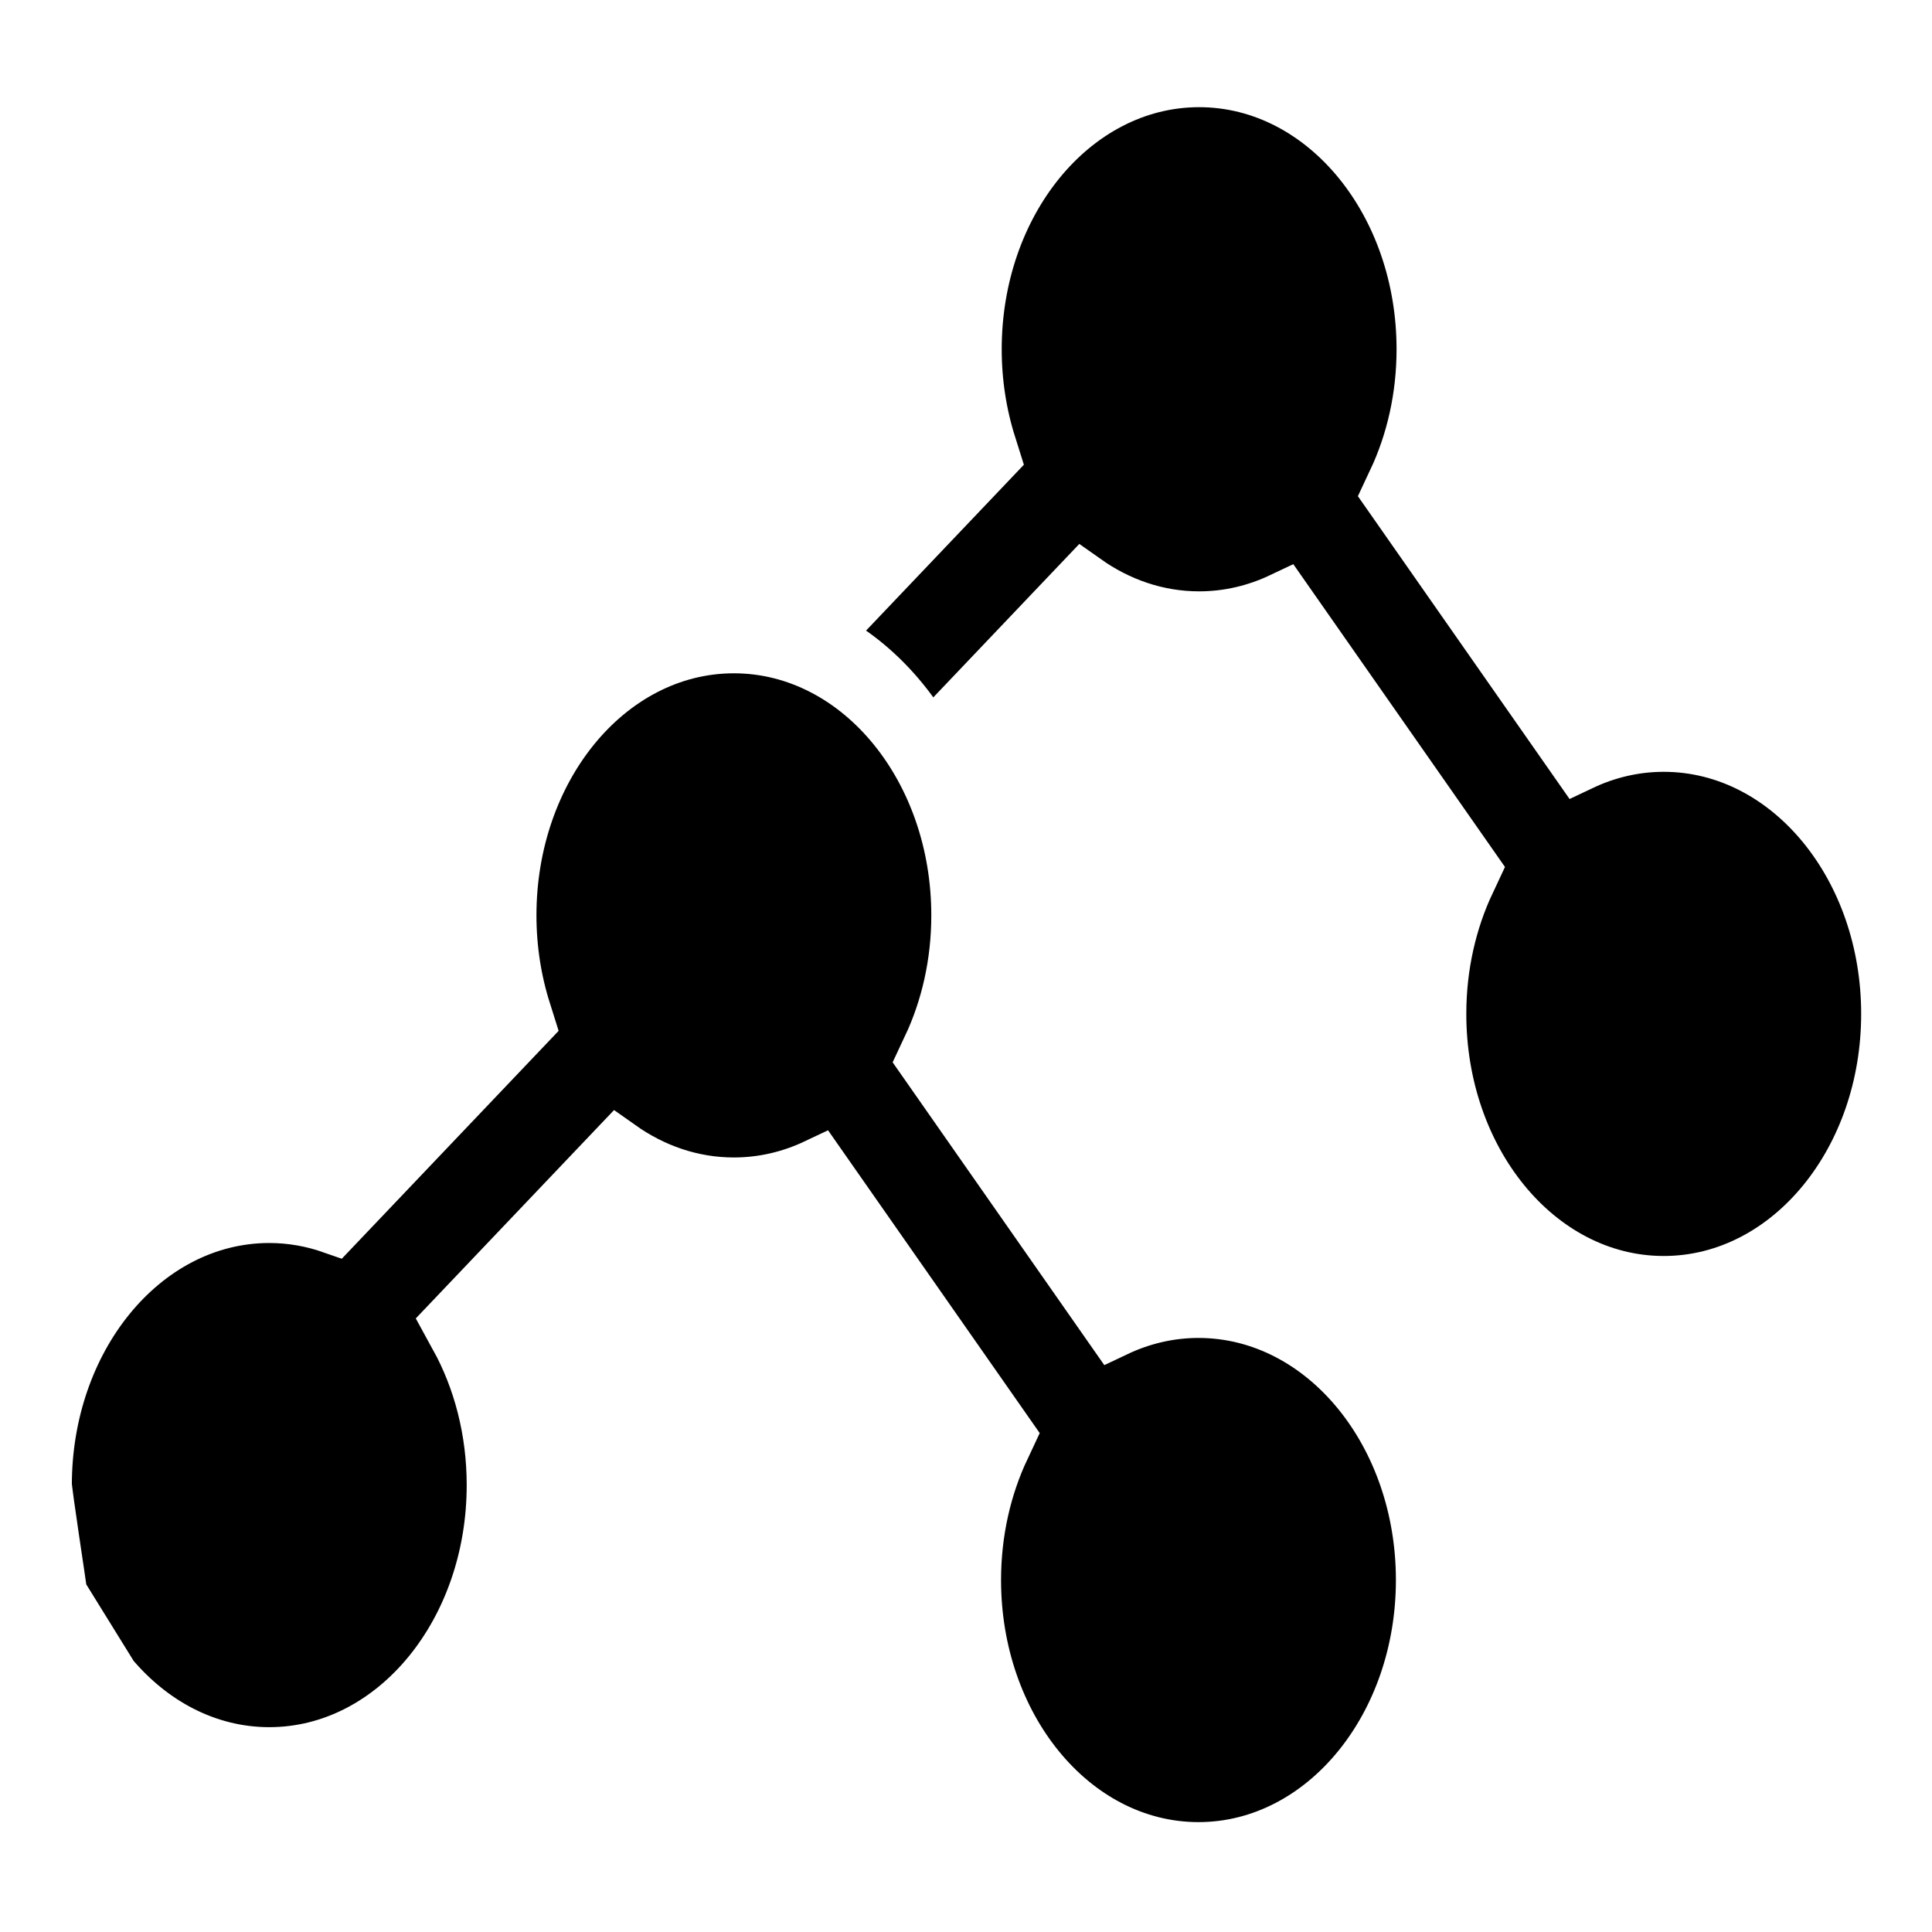
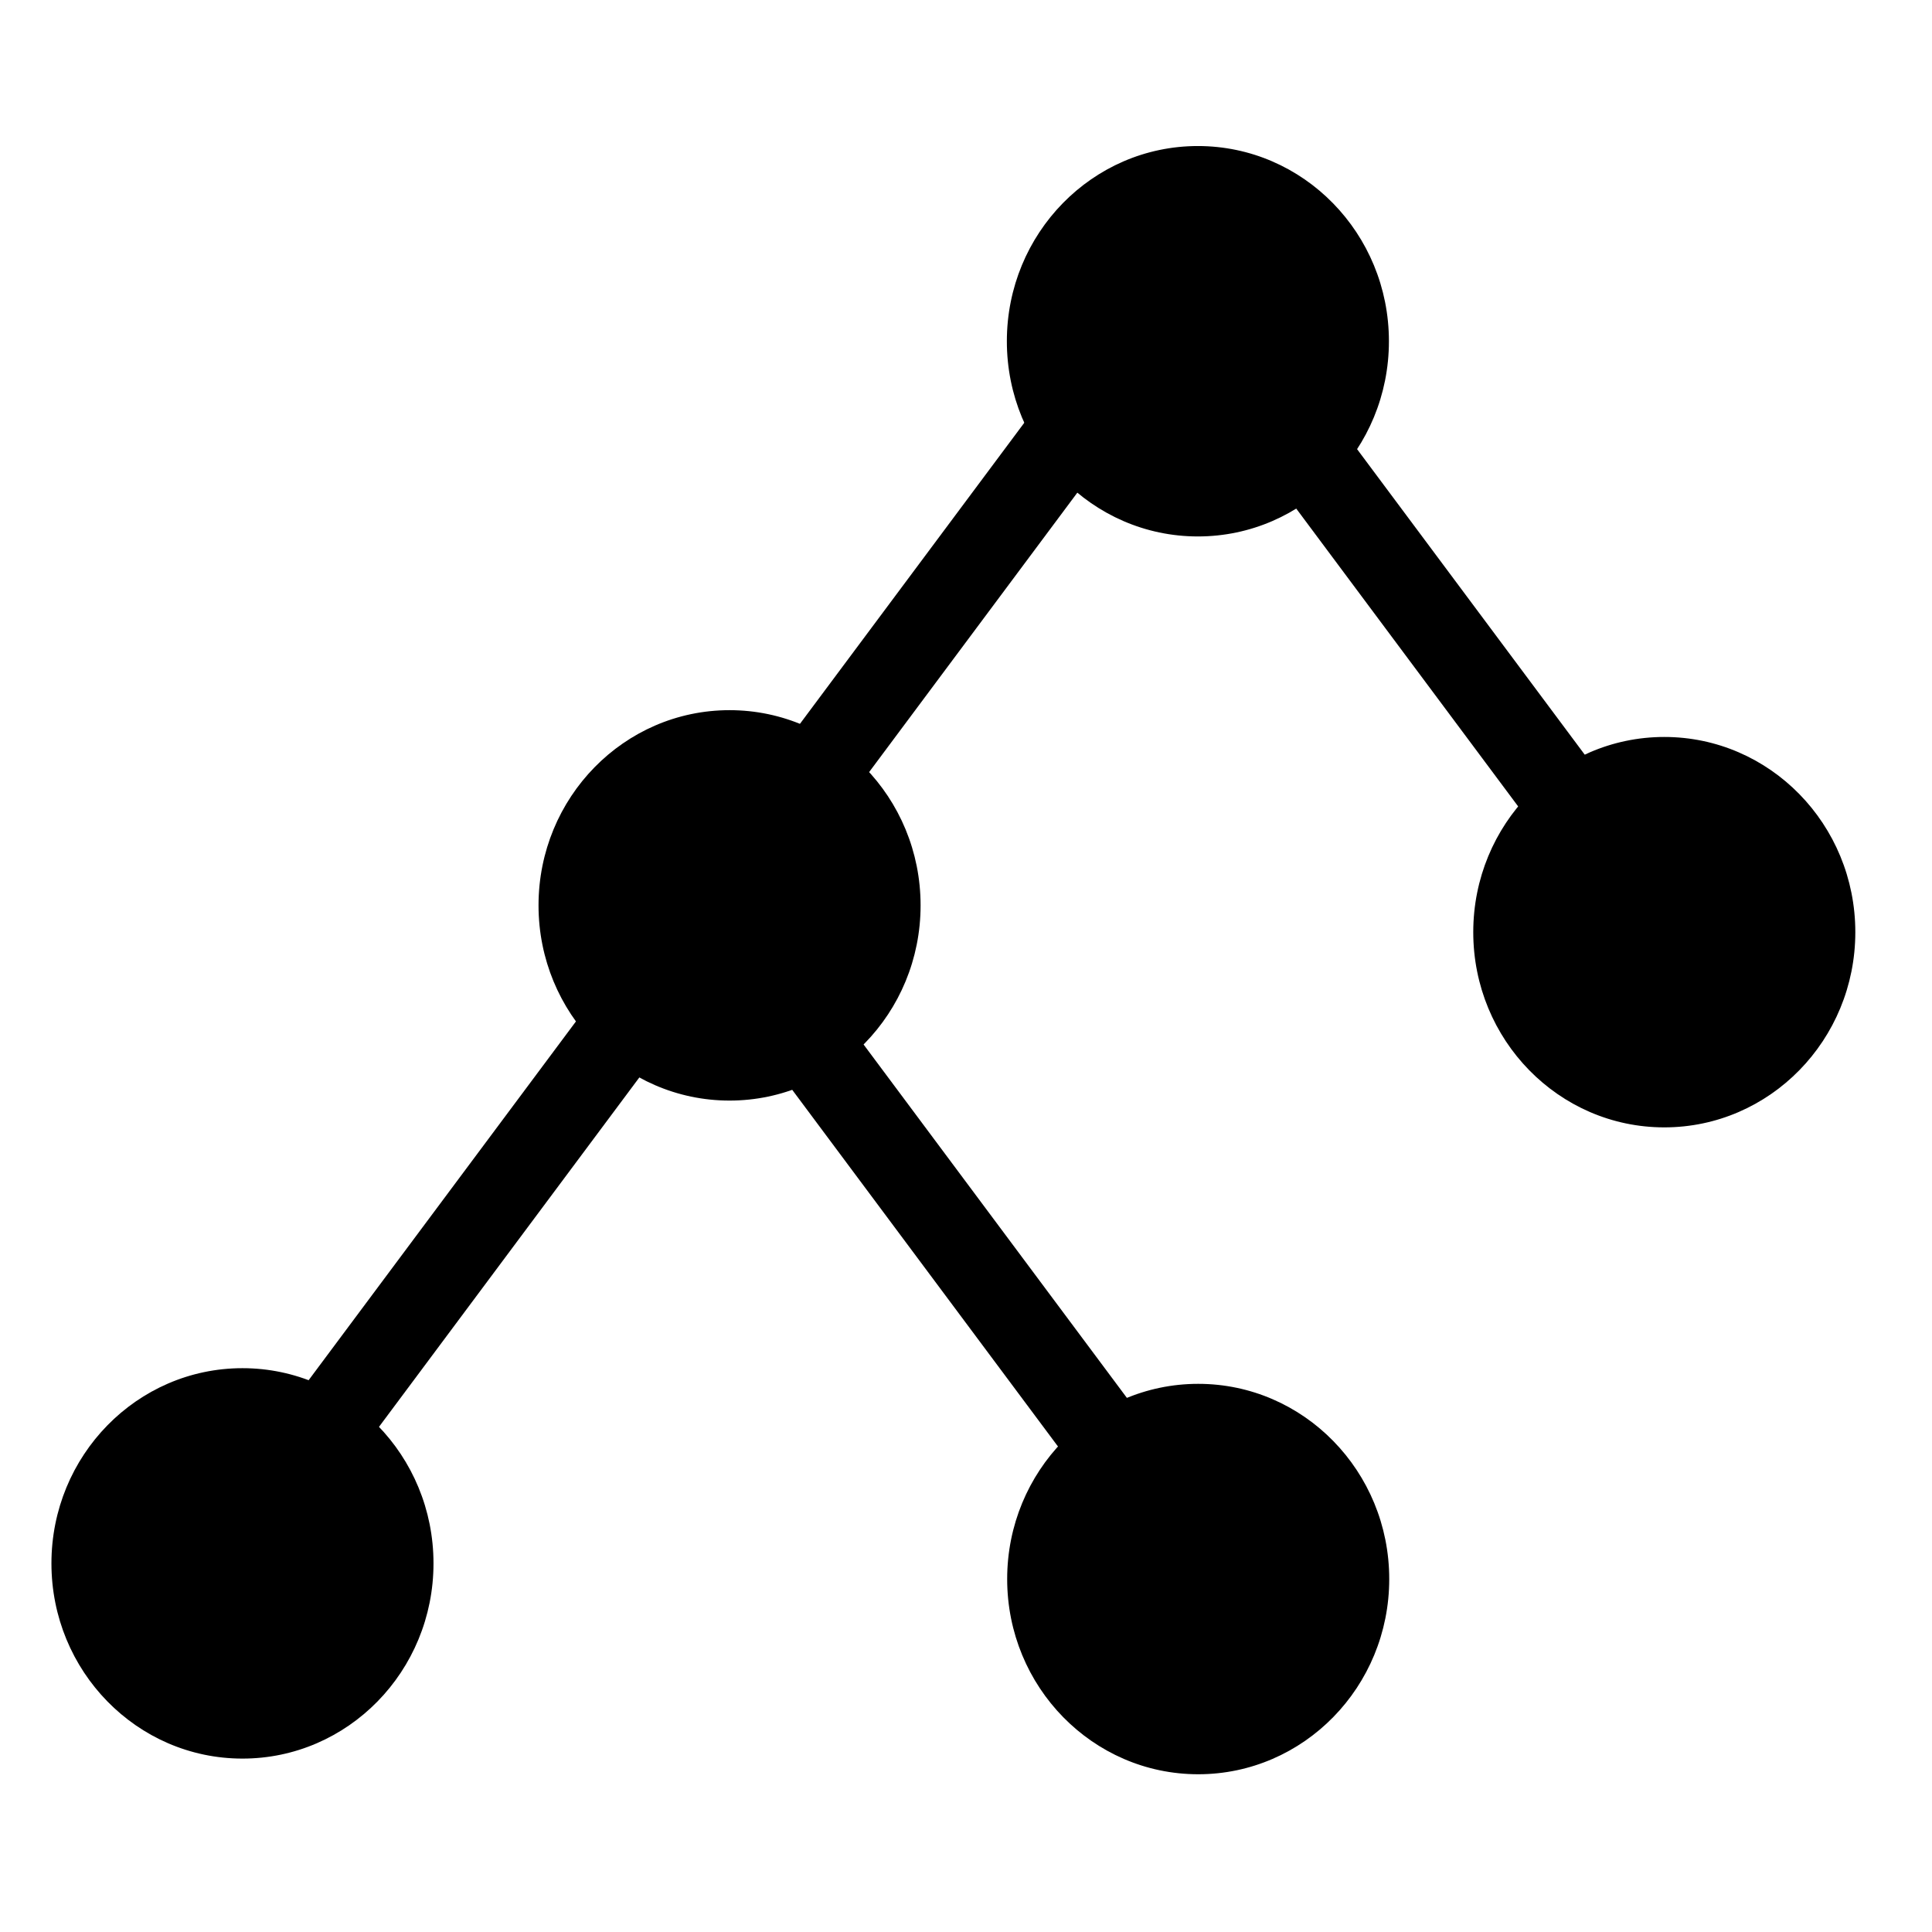
- <svg xmlns="http://www.w3.org/2000/svg" version="1.1" id="Layer_1" x="0px" y="0px" width="16px" height="16px" viewBox="0 0 512 512" xml:space="preserve">
-   <g>
-     <g transform="matrix(0.961913, 0, 0, -1.179496, 9.970757, 469.9963)" style="">
-       <g>
-         <path d="M 147.43 146.09 L 132.475 165.79 C 132.256 167.943 128 189.789 128 192 C 128 227.349 156.651 256 192 256 C 198.126 256 204.044 255.121 209.653 253.515 L 260.303 296.929 C 257.534 304.088 256 311.863 256 320 C 256 355.349 284.651 384 320 384 C 355.349 384 384 355.349 384 320 C 384 308.369 380.883 297.474 375.461 288.076 L 424.928 230.364 C 432.088 233.133 439.862 234.667 447.999 234.667 C 483.348 234.667 511.999 206.016 511.999 170.667 C 511.999 135.318 483.348 106.667 447.999 106.667 C 412.65 106.667 383.999 135.318 383.999 170.667 C 383.999 182.298 387.116 193.193 392.538 202.591 L 343.071 260.303 C 335.912 257.534 328.137 256 320 256 C 308.369 256 297.474 259.117 288.075 264.539 L 245.114 227.716 C 251.987 217.514 256 205.227 256 192 C 256 156.651 227.349 128 192 128 C 174.666 128 158.954 134.9 147.43 146.09 Z" style="stroke: rgb(255, 255, 255); fill: rgb(0, 0, 0); stroke-width: 19.217px;" />
-       </g>
-     </g>
-     <g transform="matrix(0.961913, 0, 0, -1.090578, -113.3271, 574.5706)" style="">
-       <g style="" transform="matrix(1, 0, 0, 1.081533, 0, -41.67923)">
-         <path d="M 147.43 146.09 L 132.475 165.79 C 132.256 167.943 128 189.789 128 192 C 128 227.349 156.651 256 192 256 C 198.126 256 204.044 255.121 209.653 253.515 L 260.303 296.929 C 257.534 304.088 256 311.863 256 320 C 256 355.349 284.651 384 320 384 C 355.349 384 384 355.349 384 320 C 384 308.369 380.883 297.474 375.461 288.076 L 424.928 230.364 C 432.088 233.133 439.862 234.667 447.999 234.667 C 483.348 234.667 511.999 206.016 511.999 170.667 C 511.999 135.318 483.348 106.667 447.999 106.667 C 412.65 106.667 383.999 135.318 383.999 170.667 C 383.999 182.298 387.116 193.193 392.538 202.591 L 343.071 260.303 C 335.912 257.534 328.137 256 320 256 C 308.369 256 297.474 259.117 288.075 264.539 L 245.114 227.716 C 251.987 217.514 256 205.227 256 192 C 256 156.651 227.349 128 192 128 C 174.666 128 158.954 134.9 147.43 146.09 Z" style="stroke-width: 19.217px; fill: rgb(0, 0, 0); stroke: rgb(255, 255, 255);" />
-       </g>
-     </g>
-   </g>
+ <svg xmlns="http://www.w3.org/2000/svg" data-bx-workspace="master" version="1.1" id="Layer_1" x="0px" y="0px" width="16px" height="16px" viewBox="0 0 512 512">
+   <defs />
+   <rect x="189.715" y="275.667" width="25.862" height="164.07" style="fill:rgb(0,0,0); stroke:rgb(0, 0, 0); stroke-width:2px;" transform="matrix(1, 0, 0.745111, 1, -216.0988, -29.7024)" />
+   <rect x="189.715" y="275.667" width="25.862" height="164.07" style="fill:rgb(0,0,0); stroke:rgb(0, 0, 0); stroke-width:2px;" transform="matrix(1, 0, 0.745111, 1, -88.54011, -191.8044)" />
+   <rect x="189.715" y="275.667" width="25.862" height="164.07" style="fill:rgb(0,0,0); stroke:rgb(0, 0, 0); stroke-width:2px;" transform="matrix(1, 0, 0.745111, -1, -225.6024, 525.8428)" />
+   <rect x="-189.715" y="-275.667" width="25.862" height="164.07" style="fill:rgb(0,0,0); stroke:rgb(0, 0, 0); stroke-width:2px;" transform="matrix(1, 0, 0.745111, -1, 444.639, 134.7456)" />
+   <circle cx="443.139" cy="265.786" r="30" style="fill:rgb(0,0,0); stroke:rgb(0,0,0); stroke-width:1px;" transform="matrix(1.65985, 0, 0, 1.6961, -294.4901, -203.7657)" />
+   <circle cx="443.139" cy="265.786" r="30" style="fill:rgb(0,0,0); stroke:rgb(0,0,0); stroke-width:1px;" transform="matrix(1.65985, 0, 0, 1.6961, -418.0916, -360.3676)" />
+   <circle cx="443.139" cy="265.786" r="30" style="fill:rgb(0,0,0); stroke:rgb(0,0,0); stroke-width:1px;" transform="matrix(1.65985, 0, 0, 1.6961, -542.2036, -210.8669)" />
+   <circle cx="443.139" cy="265.786" r="30" style="fill:rgb(0,0,0); stroke:rgb(0,0,0); stroke-width:1px;" transform="matrix(1.65985, 0, 0, 1.6961, -418.0083, -32.33566)" />
+   <circle cx="443.139" cy="265.786" r="30" style="fill:rgb(0,0,0); stroke:rgb(0,0,0); stroke-width:1px;" transform="matrix(1.65985, 0, 0, 1.6961, -671.2883, -36.48605)" />
</svg>
